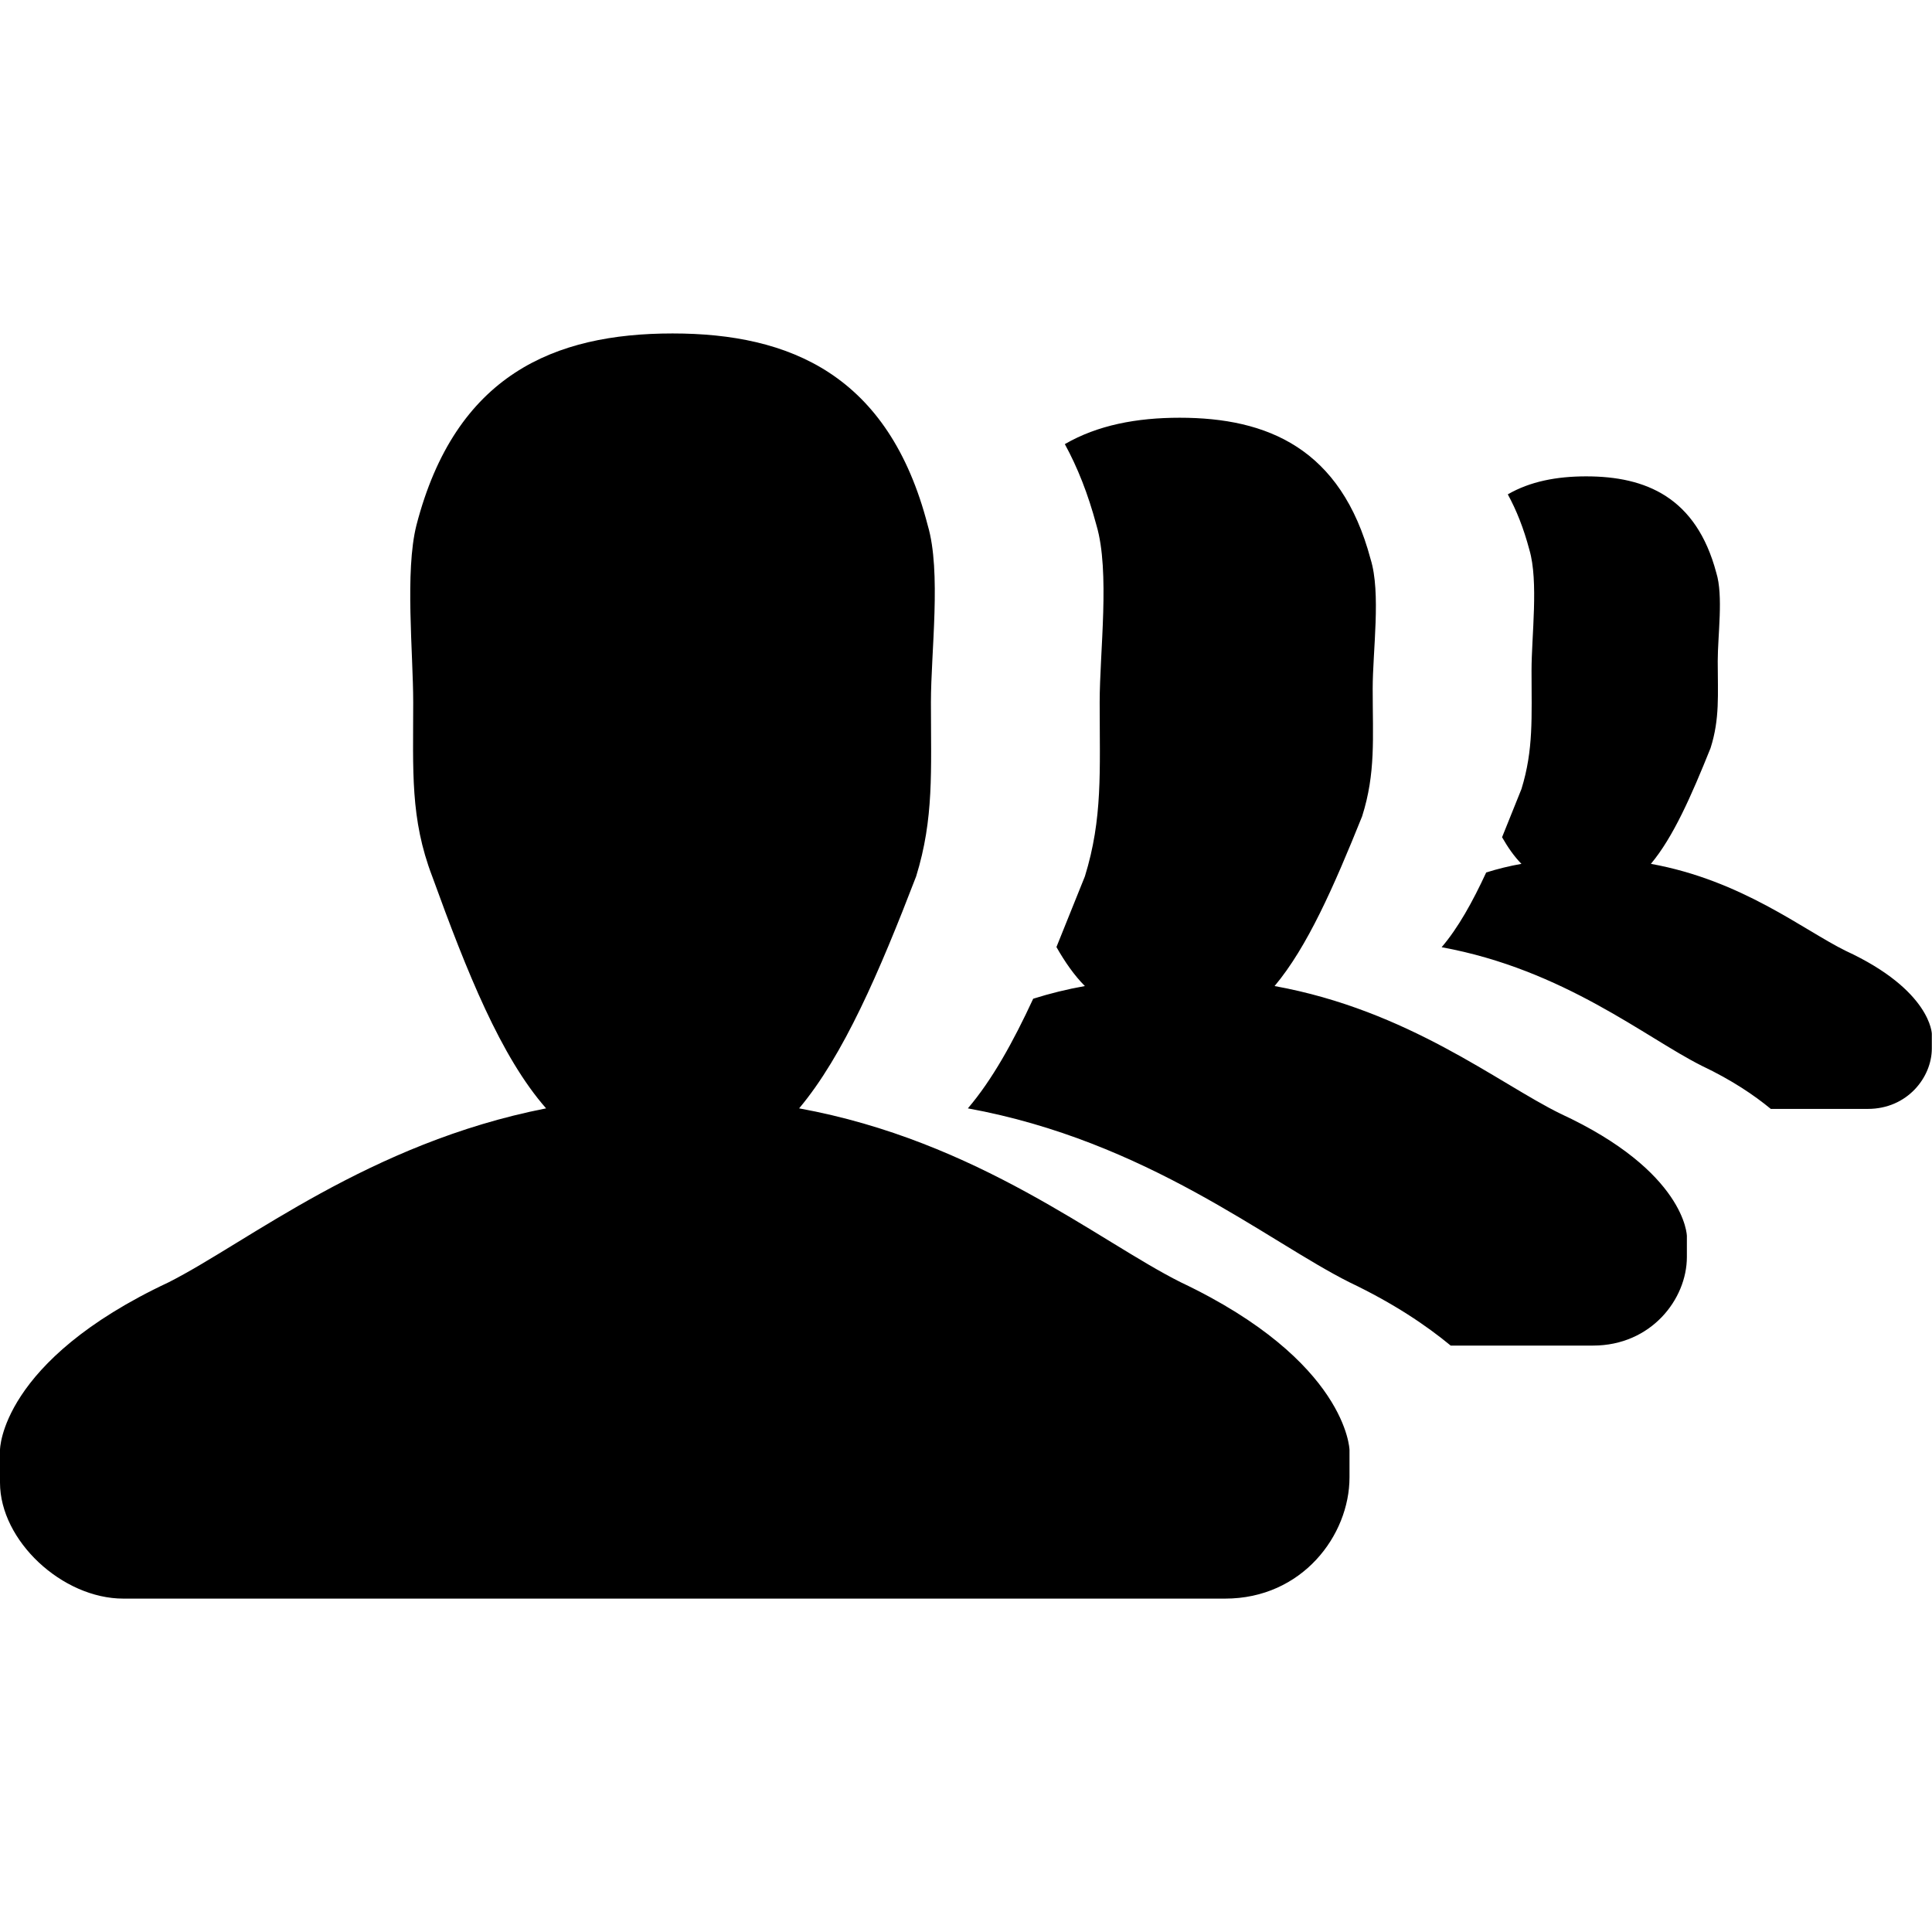
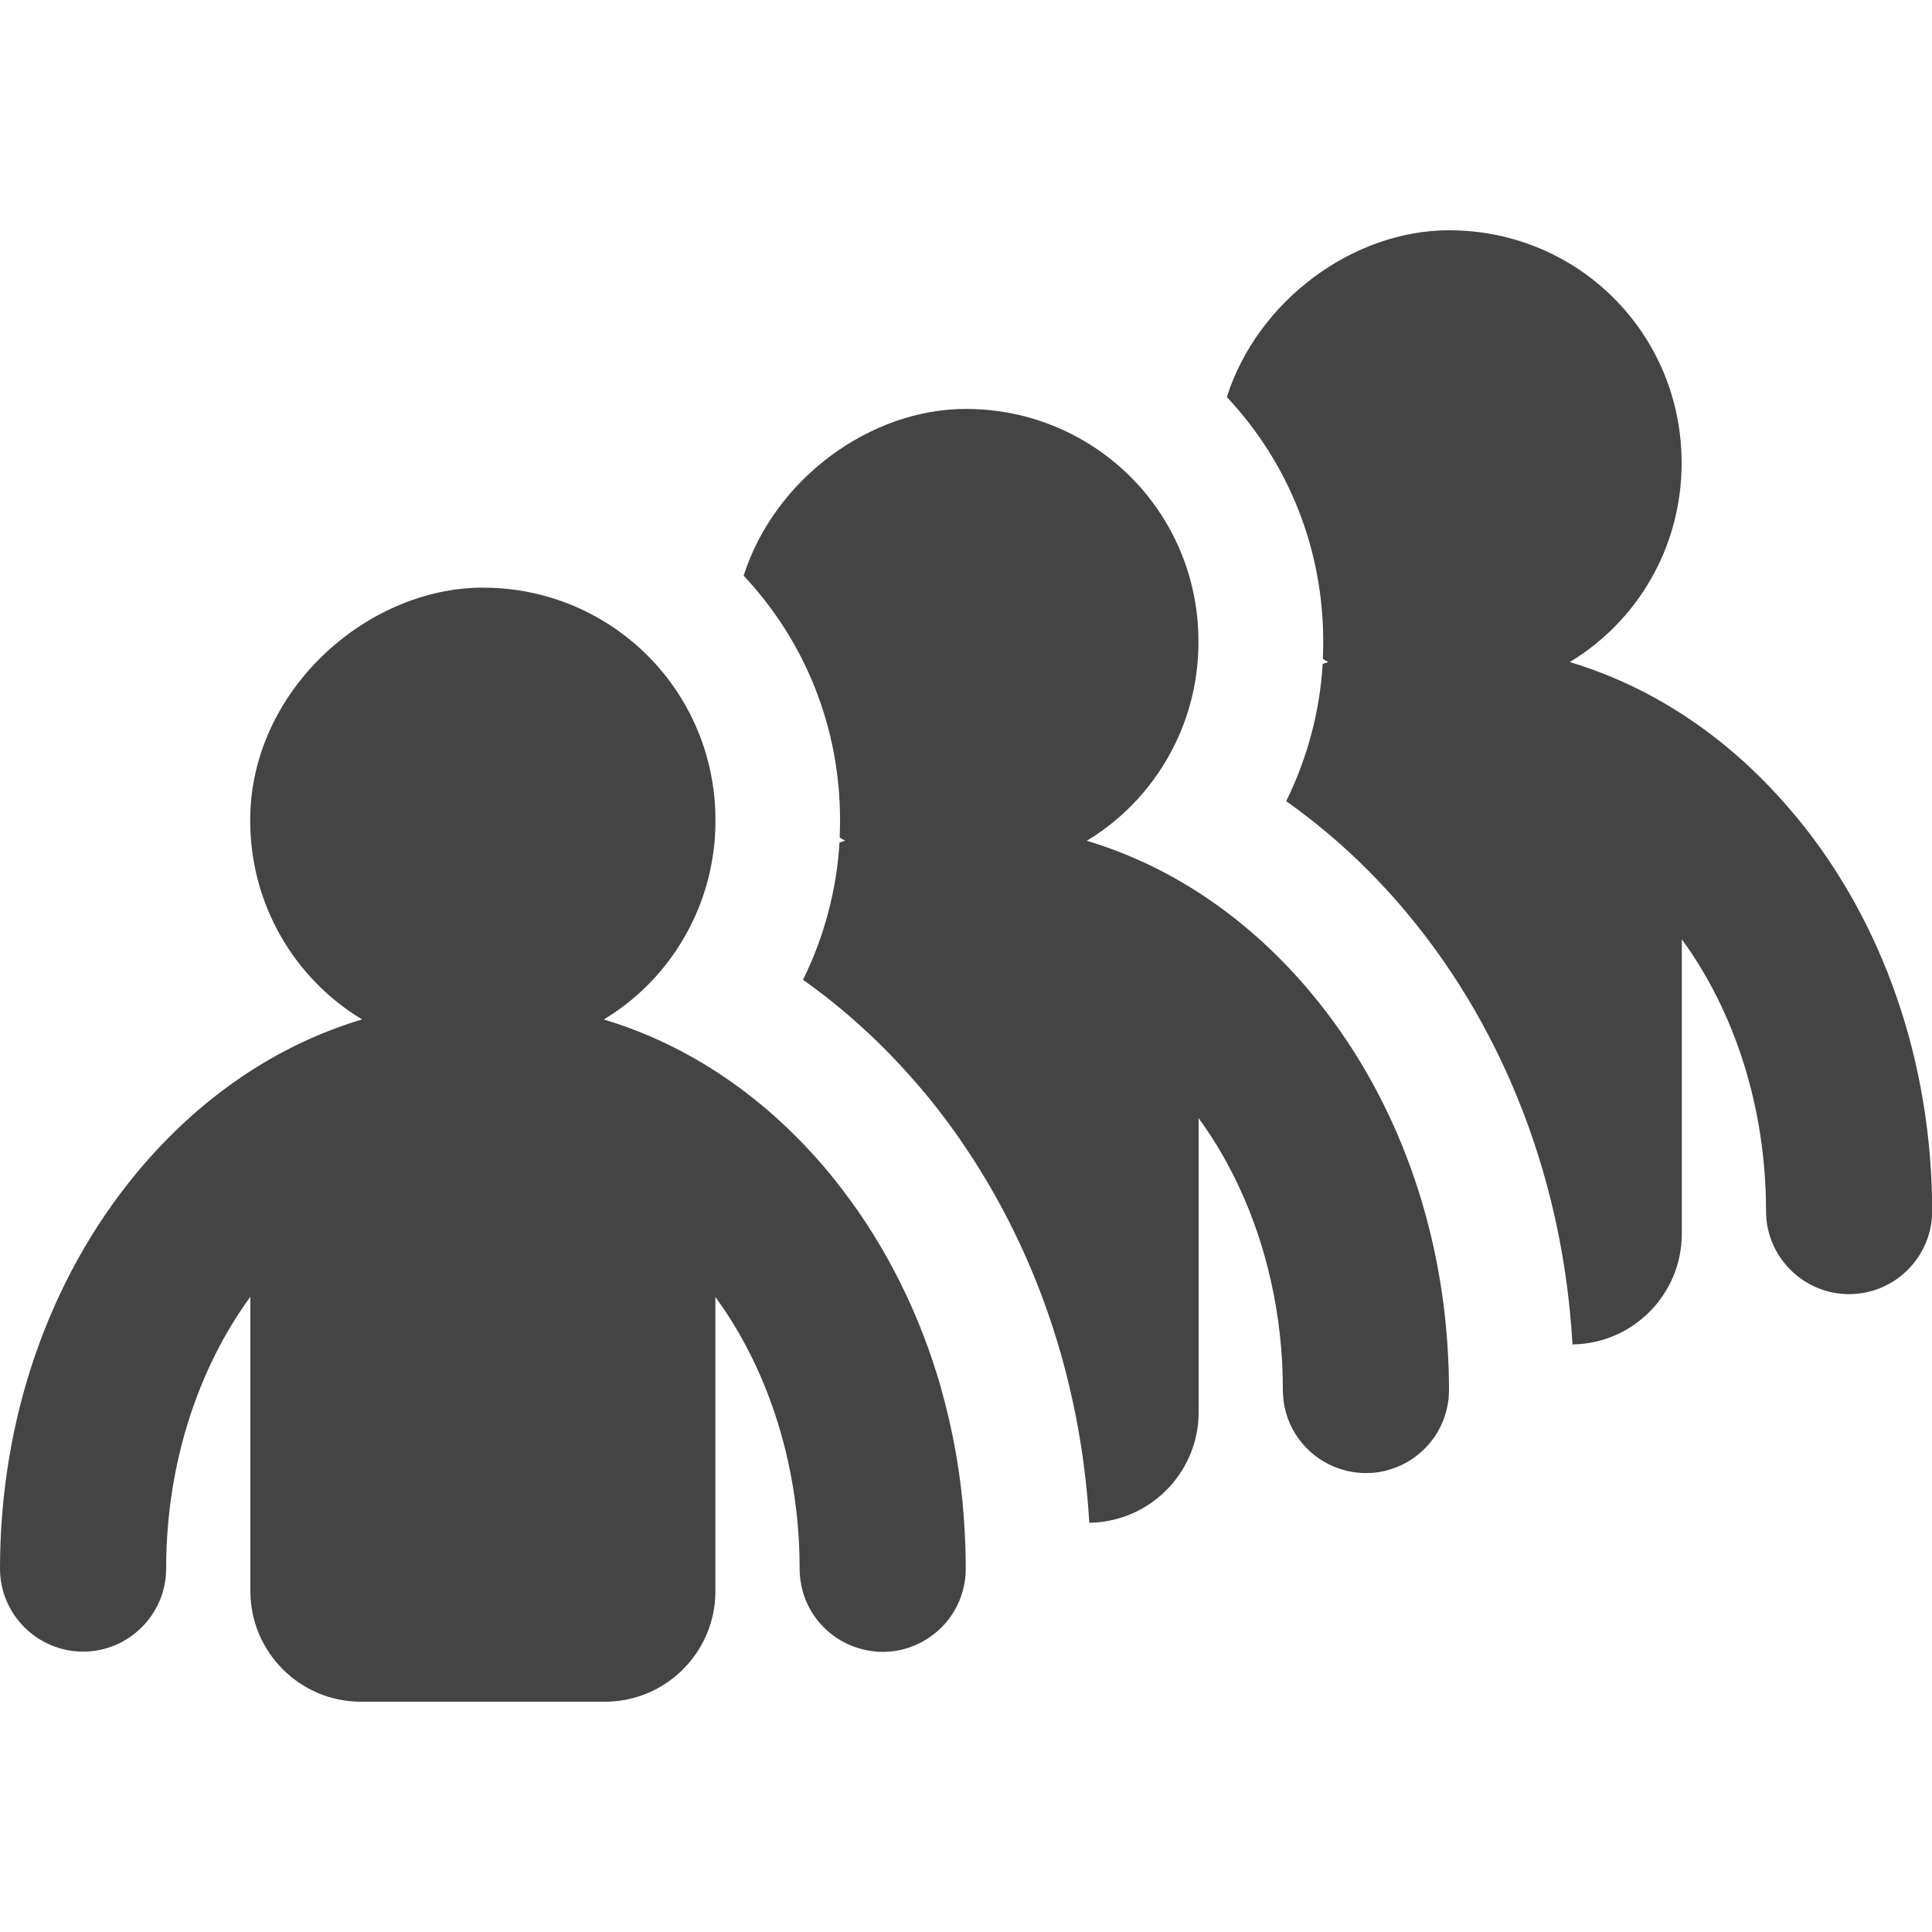
<svg xmlns="http://www.w3.org/2000/svg" version="1.1" width="32" height="32" viewBox="0 0 32 32">
-   <g id="icomoon-ignore">
-     <line stroke-width="1" x1="" y1="" x2="" y2="" stroke="#449FDB" opacity="" />
-   </g>
-   <path d="M27.94 20.471v0.349c0 0.699-0.593 1.467-1.554 1.467h-2.358c-0.402-0.332-0.942-0.698-1.676-1.048-1.362-0.681-3.353-2.34-6.321-2.881 0.402-0.471 0.75-1.1 1.082-1.816 0.28-0.088 0.559-0.157 0.856-0.21-0.175-0.175-0.332-0.401-0.471-0.646l0.471-1.17c0.297-0.96 0.245-1.746 0.245-2.881 0-0.838 0.174-2.166-0.053-2.934-0.14-0.524-0.314-0.96-0.524-1.345 0.542-0.314 1.187-0.437 1.903-0.437 1.45 0 2.672 0.506 3.161 2.341 0.175 0.559 0.035 1.519 0.035 2.148 0 0.82 0.052 1.397-0.175 2.113-0.471 1.17-0.908 2.165-1.45 2.811 2.218 0.402 3.702 1.607 4.732 2.113 2.080 0.961 2.097 2.026 2.097 2.026zM19.558 21.239c-1.363-0.681-3.354-2.34-6.322-2.881 0.733-0.873 1.327-2.253 1.938-3.842 0.297-0.96 0.245-1.746 0.245-2.881 0-0.838 0.175-2.166-0.053-2.934-0.645-2.497-2.287-3.178-4.226-3.178-1.956 0-3.597 0.681-4.243 3.178-0.193 0.768-0.053 2.113-0.053 2.934 0 1.135-0.052 1.921 0.315 2.881 0.576 1.589 1.135 2.986 1.886 3.842-2.934 0.576-4.942 2.218-6.252 2.881-2.793 1.309-2.793 2.776-2.793 2.776v0.542c0 0.961 1.030 1.921 2.043 1.921h18.249c1.275 0 2.060-1.048 2.060-2.008v-0.455c0 0-0.035-1.467-2.794-2.776zM30.571 15.749c-0.702-0.345-1.714-1.167-3.227-1.441 0.369-0.441 0.667-1.119 0.988-1.917 0.155-0.488 0.119-0.881 0.119-1.441 0-0.429 0.095-1.084-0.024-1.464-0.333-1.25-1.167-1.596-2.155-1.596-0.488 0-0.928 0.084-1.298 0.298 0.143 0.262 0.262 0.56 0.357 0.917 0.155 0.524 0.036 1.429 0.036 2 0 0.774 0.035 1.31-0.167 1.964l-0.321 0.798c0.095 0.167 0.202 0.321 0.321 0.441-0.202 0.036-0.393 0.083-0.584 0.143-0.226 0.488-0.464 0.917-0.738 1.238 2.024 0.369 3.381 1.5 4.309 1.964 0.501 0.238 0.869 0.488 1.143 0.714h1.607c0.655 0 1.060-0.524 1.060-1v-0.237c0.003 0-0.009-0.726-1.426-1.381z" fill="#000000" />
+   <path fill="#444444" d="M29.744 13.52c-1.043-1.261-2.33-2.131-3.744-2.554 1.114-0.672 1.853-1.894 1.853-3.299 0-2.141-1.712-3.853-3.853-3.853-1.584 0-3.168 1.158-3.68 2.762 1.030 1.098 1.597 2.528 1.597 4.051 0 0.096-0.003 0.189-0.006 0.285 0.029 0.019 0.058 0.038 0.090 0.054-0.032 0.010-0.061 0.019-0.093 0.029-0.048 0.794-0.256 1.568-0.605 2.275 0.742 0.525 1.427 1.158 2.035 1.894 1.61 1.946 2.557 4.445 2.707 7.104 1.002-0.013 1.811-0.829 1.811-1.834v-4.877c0.864 1.184 1.395 2.765 1.395 4.502 0 0.758 0.618 1.376 1.376 1.376s1.376-0.618 1.376-1.376c-0.003-2.458-0.803-4.784-2.259-6.541z" />
+   <path fill="#444444" d="M21.744 16.48c-1.043-1.261-2.33-2.131-3.744-2.554 0.634-0.381 1.142-0.941 1.466-1.61 0.224-0.461 0.358-0.976 0.381-1.52 0.003-0.058 0.003-0.112 0.003-0.17 0-0.134-0.006-0.266-0.019-0.394-0.067-0.666-0.301-1.28-0.659-1.798-0.288-0.419-0.656-0.774-1.085-1.050-0.602-0.387-1.318-0.611-2.090-0.611-1.584 0-3.168 1.158-3.68 2.762 1.030 1.098 1.597 2.528 1.597 4.051 0 0.096-0.003 0.189-0.006 0.285 0.029 0.019 0.058 0.038 0.090 0.054-0.032 0.010-0.061 0.019-0.093 0.029-0.048 0.794-0.256 1.568-0.605 2.275 0.346 0.243 0.675 0.509 0.992 0.8 0.304 0.275 0.592 0.573 0.867 0.89 0.061 0.067 0.118 0.138 0.176 0.205 0.253 0.307 0.49 0.627 0.707 0.957 0.483 0.73 0.886 1.52 1.2 2.349 0.128 0.336 0.24 0.678 0.339 1.027 0.093 0.333 0.173 0.669 0.24 1.011 0.112 0.573 0.186 1.162 0.221 1.754 0.906-0.013 1.651-0.678 1.789-1.546 0.016-0.093 0.022-0.192 0.022-0.288v-4.867c0.102 0.141 0.202 0.288 0.294 0.438 0.547 0.893 0.918 1.962 1.050 3.133 0.035 0.304 0.051 0.614 0.051 0.931 0 0.064 0.006 0.125 0.013 0.186 0.070 0.531 0.445 0.963 0.941 1.123 0.134 0.042 0.275 0.067 0.422 0.067s0.288-0.022 0.422-0.067c0.467-0.15 0.826-0.544 0.925-1.030 0.019-0.090 0.029-0.182 0.029-0.278 0-0.253-0.010-0.506-0.026-0.755-0.147-2.179-0.925-4.211-2.23-5.789z" />
+   <path fill="#444444" d="M15.59 23.002c-0.346-1.216-0.902-2.342-1.648-3.312-0.064-0.083-0.131-0.166-0.198-0.25-1.043-1.261-2.33-2.131-3.744-2.554 0.634-0.381 1.142-0.941 1.466-1.61 0.224-0.461 0.358-0.976 0.381-1.52 0.003-0.058 0.003-0.112 0.003-0.17 0-0.134-0.006-0.266-0.019-0.394-0.067-0.666-0.301-1.28-0.659-1.798-0.288-0.419-0.656-0.774-1.085-1.050-0.602-0.387-1.318-0.611-2.090-0.611-1.926 0-3.853 1.712-3.853 3.853 0 1.405 0.739 2.627 1.853 3.299-1.414 0.422-2.701 1.293-3.744 2.554-1.453 1.76-2.253 4.083-2.253 6.541 0 0.758 0.618 1.376 1.376 1.376s1.376-0.618 1.376-1.376c0-1.734 0.531-3.318 1.395-4.502v4.874c0 1.014 0.822 1.834 1.834 1.834h4.035c0.915 0 1.674-0.669 1.811-1.546 0.016-0.093 0.022-0.192 0.022-0.288v-4.87c0.102 0.141 0.202 0.288 0.294 0.438 0.547 0.893 0.918 1.962 1.050 3.133 0.035 0.304 0.051 0.614 0.051 0.931 0 0.064 0.006 0.125 0.013 0.186 0.070 0.531 0.445 0.963 0.941 1.123 0.134 0.042 0.275 0.067 0.422 0.067s0.288-0.022 0.422-0.067c0.467-0.15 0.826-0.544 0.925-1.030 0.019-0.090 0.029-0.182 0.029-0.278 0-0.253-0.010-0.506-0.026-0.755-0.048-0.765-0.179-1.514-0.381-2.227z" />
</svg>
